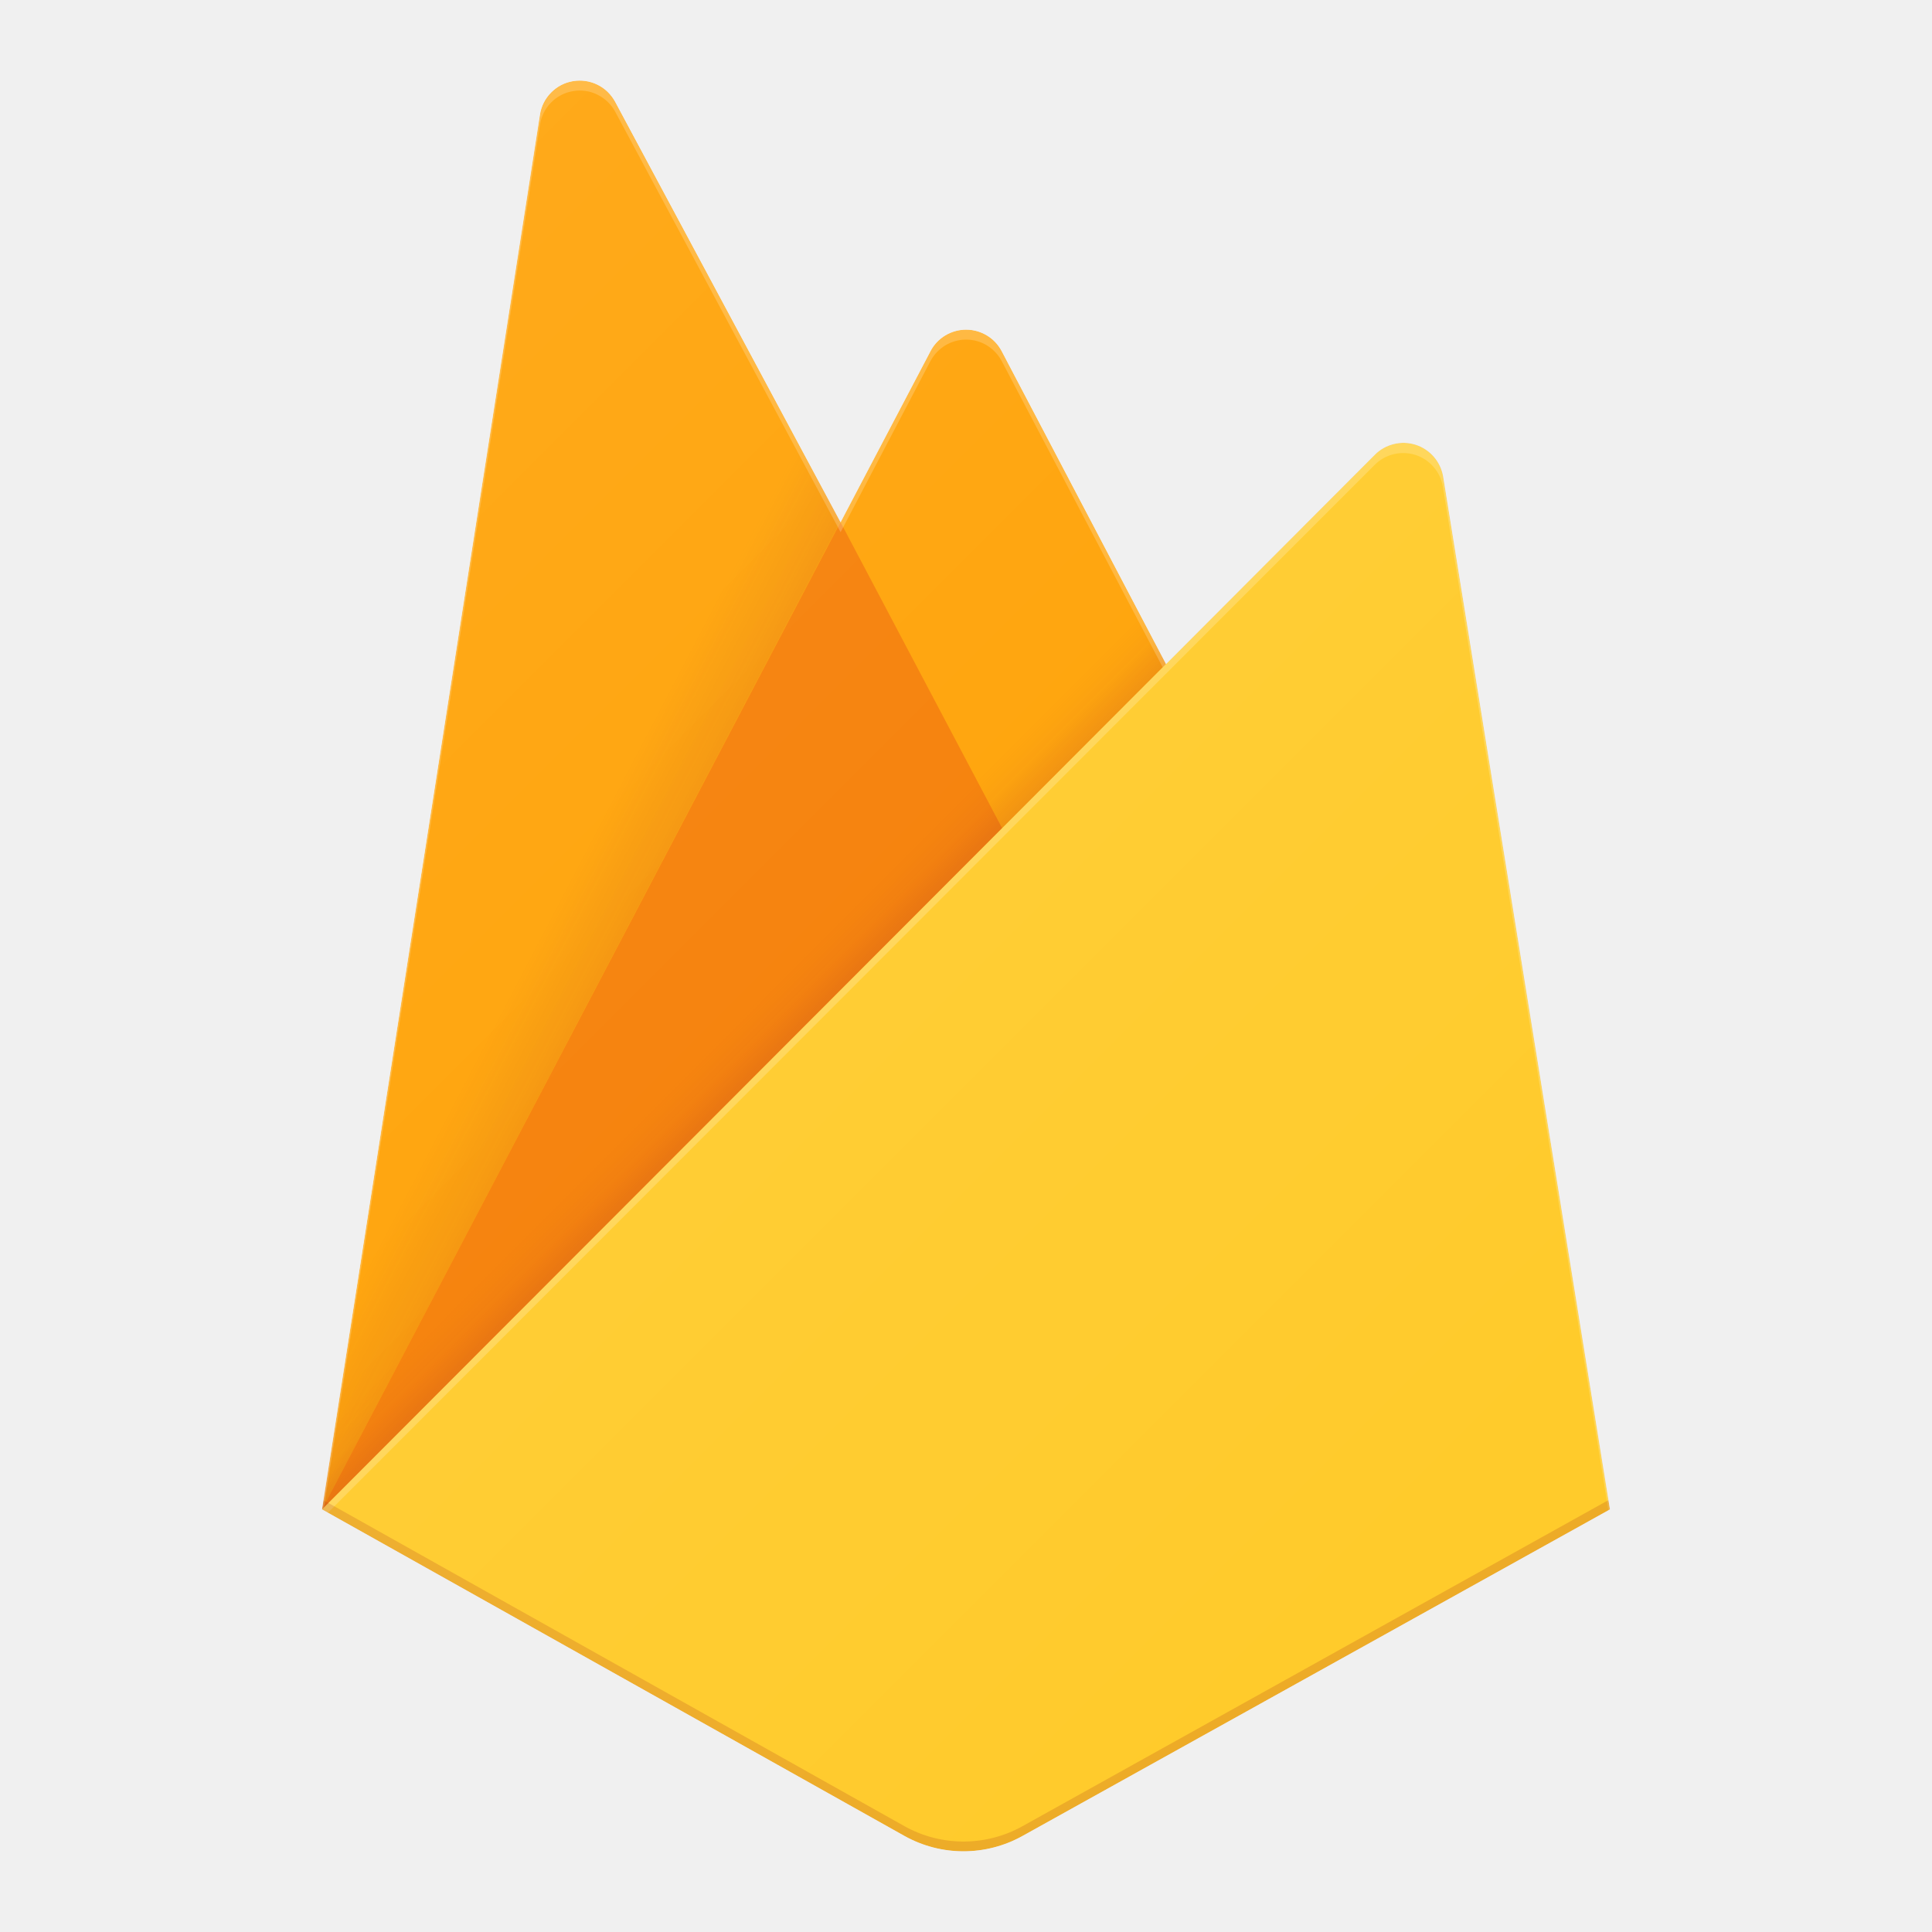
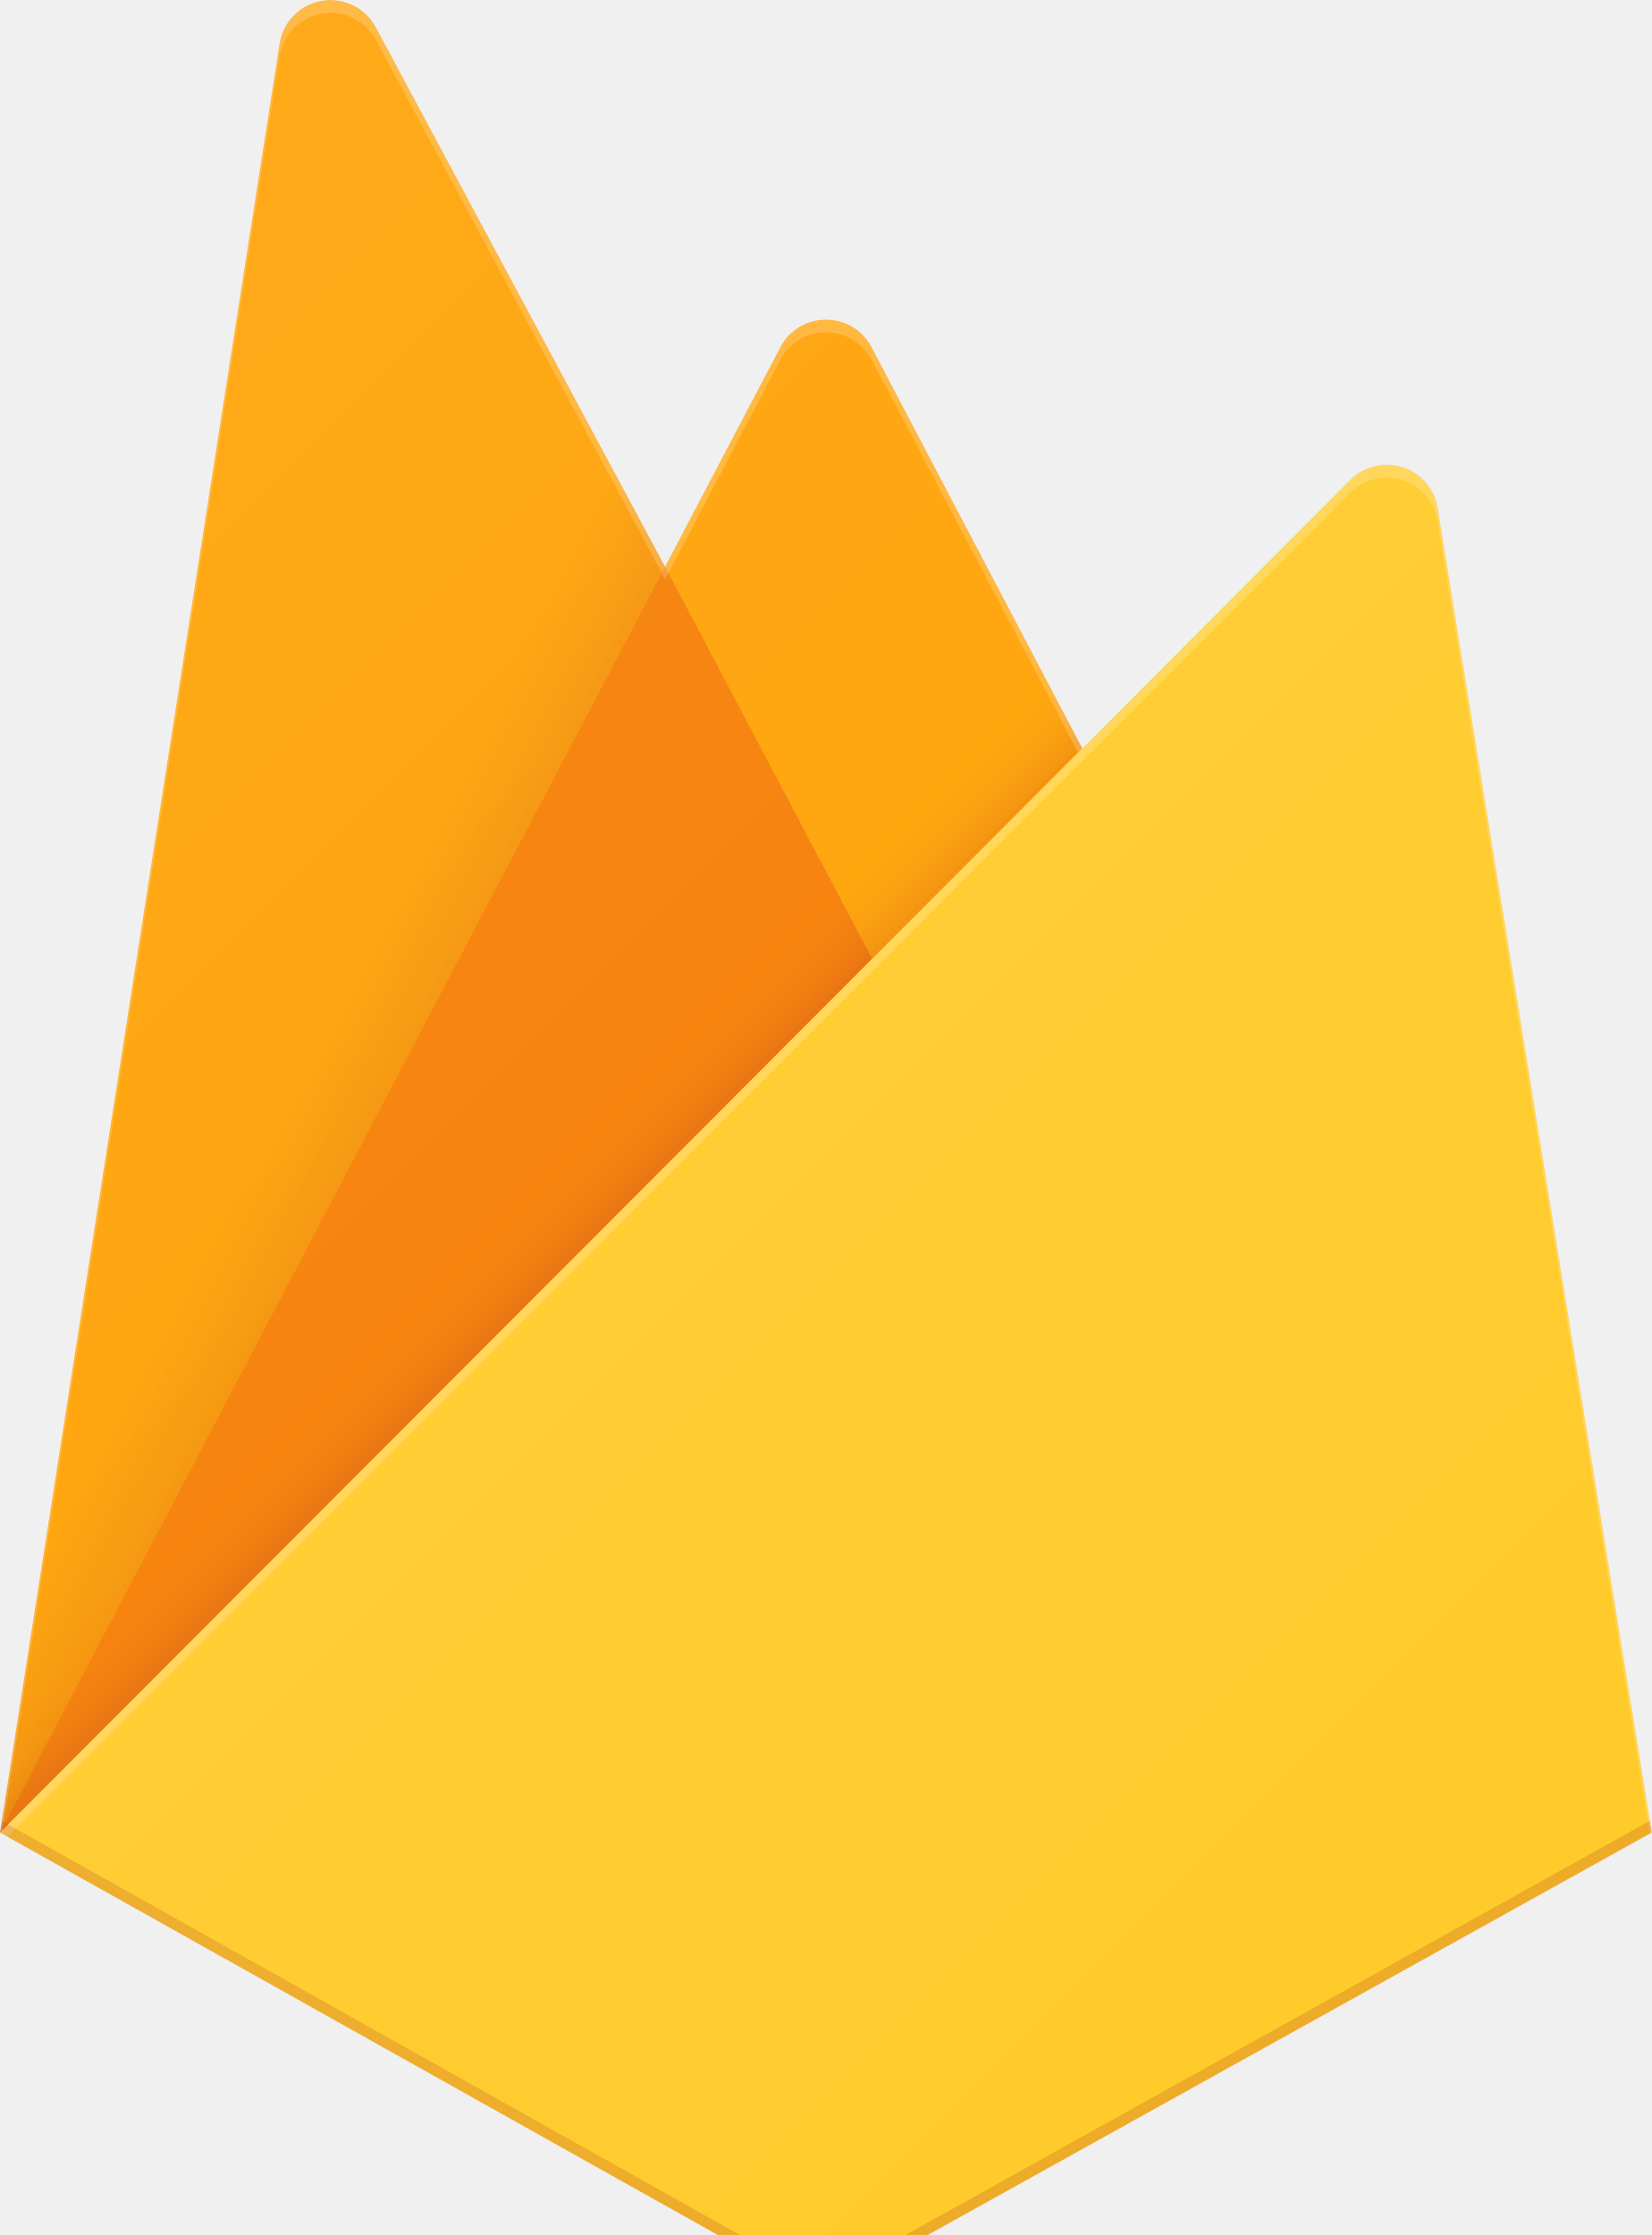
- <svg xmlns="http://www.w3.org/2000/svg" width="22" height="22" viewBox="0 0 22 22" fill="none">
-   <mask id="mask0_227_7739" style="mask-type:luminance" maskUnits="userSpaceOnUse" x="3" y="0" width="16" height="22">
-     <path d="M16.433 5.424C16.418 5.341 16.382 5.264 16.327 5.201C16.271 5.137 16.2 5.09 16.12 5.064C16.04 5.039 15.954 5.036 15.873 5.056C15.791 5.076 15.716 5.117 15.657 5.177L13.278 7.562L11.406 3.998C11.367 3.924 11.309 3.862 11.237 3.819C11.165 3.776 11.084 3.753 11 3.753C10.917 3.753 10.835 3.776 10.763 3.819C10.692 3.862 10.633 3.924 10.595 3.998L9.571 5.946L7.005 1.16C6.959 1.075 6.888 1.006 6.802 0.964C6.715 0.922 6.618 0.908 6.523 0.924C6.428 0.94 6.341 0.986 6.274 1.055C6.206 1.123 6.162 1.211 6.147 1.306L3.667 17.188L10.301 20.907C10.506 21.021 10.737 21.081 10.971 21.081C11.206 21.081 11.437 21.021 11.642 20.907L18.333 17.188L16.433 5.424Z" fill="white" />
+ <svg xmlns="http://www.w3.org/2000/svg" width="17" height="23" viewBox="0 0 17 23" fill="none">
+   <mask id="mask0_97_754" style="mask-type:luminance" maskUnits="userSpaceOnUse" x="-1" y="0" width="18" height="24">
+     <path d="M14.796 5.224C14.78 5.128 14.738 5.038 14.674 4.965C14.61 4.891 14.527 4.837 14.434 4.807C14.341 4.777 14.242 4.774 14.148 4.797C14.053 4.82 13.966 4.868 13.897 4.937L11.14 7.702L8.97 3.57C8.925 3.485 8.857 3.413 8.774 3.363C8.691 3.313 8.596 3.287 8.5 3.287C8.403 3.287 8.308 3.313 8.225 3.363C8.142 3.413 8.075 3.485 8.029 3.57L6.843 5.828L3.868 0.281C3.816 0.182 3.733 0.103 3.633 0.054C3.533 0.005 3.42 -0.011 3.31 0.008C3.2 0.026 3.099 0.079 3.021 0.159C2.943 0.238 2.892 0.34 2.875 0.451L-0.001 18.859L7.689 23.17C7.927 23.303 8.194 23.373 8.466 23.373C8.738 23.373 9.006 23.303 9.243 23.17L17 18.859L14.796 5.224Z" fill="white" />
  </mask>
-   <g mask="url(#mask0_227_7739)">
-     <path d="M3.667 17.188L6.149 1.305C6.163 1.21 6.208 1.122 6.275 1.054C6.343 0.985 6.43 0.94 6.525 0.924C6.62 0.908 6.717 0.922 6.803 0.964C6.89 1.006 6.96 1.075 7.006 1.16L9.572 5.947L10.596 3.999C10.634 3.925 10.693 3.863 10.764 3.82C10.836 3.777 10.918 3.754 11.001 3.754C11.085 3.754 11.167 3.777 11.238 3.82C11.31 3.863 11.368 3.925 11.407 3.999L18.333 17.188H3.667Z" fill="#FFA000" />
-     <path opacity="0.12" d="M12.146 1.031L0 0V22L3.667 17.188L12.146 1.031Z" fill="url(#paint0_linear_227_7739)" />
-     <path d="M12.241 11.001L9.571 5.946L3.667 17.188L12.241 11.001Z" fill="#F57C00" />
-     <path opacity="0.2" d="M0 0H22V22H0V0Z" fill="url(#paint1_linear_227_7739)" />
-     <path d="M18.333 17.188L16.433 5.424C16.418 5.341 16.382 5.264 16.327 5.201C16.271 5.137 16.2 5.09 16.12 5.065C16.04 5.039 15.954 5.036 15.873 5.056C15.791 5.076 15.716 5.117 15.657 5.177L3.667 17.188L10.301 20.908C10.506 21.022 10.737 21.082 10.971 21.082C11.206 21.082 11.437 21.022 11.642 20.908L18.333 17.188Z" fill="#FFCA28" />
-     <path d="M16.432 5.424C16.418 5.341 16.382 5.264 16.327 5.201C16.271 5.137 16.2 5.09 16.12 5.064C16.04 5.039 15.954 5.036 15.873 5.056C15.791 5.076 15.716 5.117 15.657 5.177L13.278 7.562L11.406 3.998C11.367 3.924 11.308 3.862 11.237 3.819C11.165 3.776 11.084 3.753 11 3.753C10.916 3.753 10.835 3.776 10.763 3.819C10.692 3.862 10.633 3.924 10.594 3.998L9.571 5.946L7.004 1.16C6.959 1.075 6.888 1.006 6.802 0.964C6.715 0.922 6.618 0.908 6.523 0.924C6.428 0.94 6.341 0.986 6.274 1.055C6.206 1.123 6.162 1.211 6.147 1.306L3.667 17.188H3.657L3.665 17.197L3.731 17.229L13.272 7.677L15.653 5.294C15.713 5.234 15.787 5.192 15.869 5.172C15.951 5.152 16.037 5.155 16.117 5.18C16.198 5.206 16.269 5.253 16.324 5.317C16.38 5.38 16.416 5.458 16.43 5.541L18.315 17.199L18.333 17.188L16.432 5.424ZM3.688 17.166L6.149 1.42C6.163 1.325 6.207 1.237 6.275 1.168C6.342 1.099 6.429 1.054 6.524 1.038C6.619 1.021 6.717 1.035 6.803 1.078C6.889 1.12 6.96 1.188 7.006 1.273L9.572 6.06L10.595 4.112C10.634 4.038 10.693 3.977 10.764 3.933C10.836 3.89 10.918 3.867 11.001 3.867C11.085 3.867 11.167 3.89 11.238 3.933C11.309 3.977 11.368 4.038 11.407 4.112L13.24 7.599L3.688 17.166Z" fill="white" fill-opacity="0.2" />
-     <path opacity="0.2" d="M11.642 20.796C11.437 20.91 11.206 20.97 10.971 20.97C10.737 20.97 10.506 20.91 10.301 20.796L3.683 17.083L3.667 17.188L10.301 20.907C10.506 21.021 10.737 21.081 10.971 21.081C11.206 21.081 11.437 21.021 11.642 20.907L18.333 17.188L18.316 17.082L11.642 20.796Z" fill="#A52714" />
-     <path d="M16.433 5.424C16.418 5.341 16.382 5.264 16.327 5.201C16.271 5.137 16.2 5.09 16.12 5.064C16.04 5.039 15.954 5.036 15.873 5.056C15.791 5.076 15.716 5.117 15.657 5.177L13.278 7.562L11.406 3.998C11.367 3.924 11.309 3.862 11.237 3.819C11.165 3.776 11.084 3.753 11 3.753C10.917 3.753 10.835 3.776 10.763 3.819C10.692 3.862 10.633 3.924 10.595 3.998L9.571 5.946L7.005 1.16C6.959 1.075 6.888 1.006 6.802 0.964C6.715 0.922 6.618 0.908 6.523 0.924C6.428 0.94 6.341 0.986 6.274 1.055C6.206 1.123 6.162 1.211 6.147 1.306L3.667 17.188L10.301 20.907C10.506 21.021 10.737 21.081 10.971 21.081C11.206 21.081 11.437 21.021 11.642 20.907L18.333 17.188L16.433 5.424Z" fill="url(#paint2_linear_227_7739)" />
+   <g mask="url(#mask0_97_754)">
+     <path d="M-0.001 18.859L2.876 0.449C2.893 0.339 2.945 0.237 3.023 0.158C3.101 0.079 3.202 0.026 3.312 0.007C3.422 -0.011 3.535 0.005 3.635 0.054C3.735 0.103 3.817 0.182 3.87 0.281L6.845 5.83L8.031 3.572C8.076 3.486 8.143 3.414 8.226 3.364C8.309 3.314 8.404 3.288 8.501 3.288C8.598 3.288 8.693 3.314 8.776 3.364C8.858 3.414 8.926 3.486 8.971 3.572L17 18.859H-0.001Z" fill="#FFA000" />
+     <path opacity="0.12" d="M9.828 0.132L-4.251 -1.064V24.438L-0.001 18.859L9.828 0.132Z" fill="url(#paint0_linear_97_754)" />
+     <path d="M9.938 11.688L6.843 5.828L-0.001 18.859L9.938 11.688Z" fill="#F57C00" />
+     <path opacity="0.2" d="M-4.251 -1.064H21.25V24.438H-4.251V-1.064Z" fill="url(#paint1_linear_97_754)" />
+     <path d="M17 18.859L14.796 5.224C14.78 5.128 14.738 5.038 14.674 4.965C14.61 4.891 14.527 4.837 14.434 4.807C14.341 4.777 14.242 4.774 14.148 4.797C14.053 4.82 13.966 4.868 13.897 4.937L-0.001 18.859L7.689 23.172C7.927 23.304 8.194 23.374 8.466 23.374C8.738 23.374 9.006 23.304 9.243 23.172L17 18.859Z" fill="#FFCA28" />
+     <path d="M14.796 5.224C14.78 5.128 14.738 5.038 14.674 4.965C14.61 4.891 14.527 4.837 14.434 4.807C14.341 4.777 14.242 4.774 14.147 4.797C14.053 4.82 13.966 4.868 13.897 4.937L11.14 7.702L8.97 3.57C8.925 3.485 8.857 3.413 8.774 3.363C8.691 3.313 8.596 3.287 8.5 3.287C8.403 3.287 8.308 3.313 8.225 3.363C8.142 3.413 8.074 3.485 8.029 3.57L6.843 5.828L3.868 0.281C3.816 0.182 3.733 0.103 3.633 0.054C3.533 0.005 3.42 -0.011 3.31 0.008C3.2 0.026 3.099 0.079 3.021 0.159C2.943 0.238 2.892 0.34 2.875 0.451L-0.001 18.859H-0.011L-0.002 18.87L0.074 18.907L11.133 7.835L13.893 5.073C13.962 5.003 14.049 4.954 14.144 4.931C14.239 4.908 14.338 4.912 14.431 4.941C14.524 4.971 14.607 5.026 14.671 5.099C14.735 5.173 14.778 5.263 14.794 5.359L16.979 18.872L17 18.859L14.796 5.224ZM0.024 18.834L2.876 0.582C2.893 0.472 2.944 0.37 3.022 0.29C3.1 0.211 3.202 0.158 3.311 0.139C3.421 0.12 3.534 0.137 3.635 0.186C3.735 0.234 3.817 0.314 3.869 0.412L6.845 5.961L8.031 3.703C8.076 3.618 8.143 3.546 8.226 3.496C8.309 3.446 8.404 3.419 8.501 3.419C8.598 3.419 8.693 3.446 8.775 3.496C8.858 3.546 8.926 3.618 8.971 3.703L11.096 7.745L0.024 18.834Z" fill="white" fill-opacity="0.2" />
+     <path opacity="0.2" d="M9.243 23.042C9.006 23.174 8.738 23.244 8.466 23.244C8.194 23.244 7.927 23.174 7.689 23.042L0.018 18.738L-0.001 18.859L7.689 23.17C7.927 23.303 8.194 23.373 8.466 23.373C8.738 23.373 9.006 23.303 9.243 23.17L17 18.859L16.98 18.737L9.243 23.042Z" fill="#A52714" />
+     <path d="M14.796 5.224C14.78 5.128 14.738 5.038 14.674 4.965C14.61 4.891 14.527 4.837 14.434 4.807C14.341 4.777 14.242 4.774 14.148 4.797C14.053 4.82 13.966 4.868 13.897 4.937L11.14 7.702L8.97 3.57C8.925 3.485 8.857 3.413 8.774 3.363C8.691 3.313 8.596 3.287 8.5 3.287C8.403 3.287 8.308 3.313 8.225 3.363C8.142 3.413 8.075 3.485 8.029 3.57L6.843 5.828L3.868 0.281C3.816 0.182 3.733 0.103 3.633 0.054C3.533 0.005 3.42 -0.011 3.31 0.008C3.2 0.026 3.099 0.079 3.021 0.159C2.943 0.238 2.892 0.34 2.875 0.451L-0.001 18.859L7.689 23.17C7.927 23.303 8.194 23.373 8.466 23.373C8.738 23.373 9.006 23.303 9.243 23.17L17 18.859L14.796 5.224Z" fill="url(#paint2_linear_97_754)" />
  </g>
  <defs>
-     <linearGradient id="paint0_linear_227_7739" x1="6.52" y1="11.749" x2="5.603" y2="11.27" gradientUnits="userSpaceOnUse">
+     <linearGradient id="paint0_linear_97_754" x1="3.306" y1="12.556" x2="2.244" y2="12" gradientUnits="userSpaceOnUse">
      <stop stop-color="#A52714" />
      <stop offset="0.4" stop-color="#A52714" stop-opacity="0.5" />
      <stop offset="0.8" stop-color="#A52714" stop-opacity="0" />
    </linearGradient>
-     <linearGradient id="paint1_linear_227_7739" x1="10.415" y1="10.417" x2="10.004" y2="10.007" gradientUnits="userSpaceOnUse">
+     <linearGradient id="paint1_linear_97_754" x1="7.821" y1="11.011" x2="7.345" y2="10.535" gradientUnits="userSpaceOnUse">
      <stop stop-color="#A52714" stop-opacity="0.8" />
      <stop offset="0.5" stop-color="#A52714" stop-opacity="0.21" />
      <stop offset="1" stop-color="#A52714" stop-opacity="0" />
    </linearGradient>
-     <linearGradient id="paint2_linear_227_7739" x1="3.115" y1="4.615" x2="18.434" y2="19.934" gradientUnits="userSpaceOnUse">
+     <linearGradient id="paint2_linear_97_754" x1="-0.64" y1="4.286" x2="17.116" y2="22.043" gradientUnits="userSpaceOnUse">
      <stop stop-color="white" stop-opacity="0.1" />
      <stop offset="1" stop-color="white" stop-opacity="0" />
    </linearGradient>
  </defs>
</svg>
